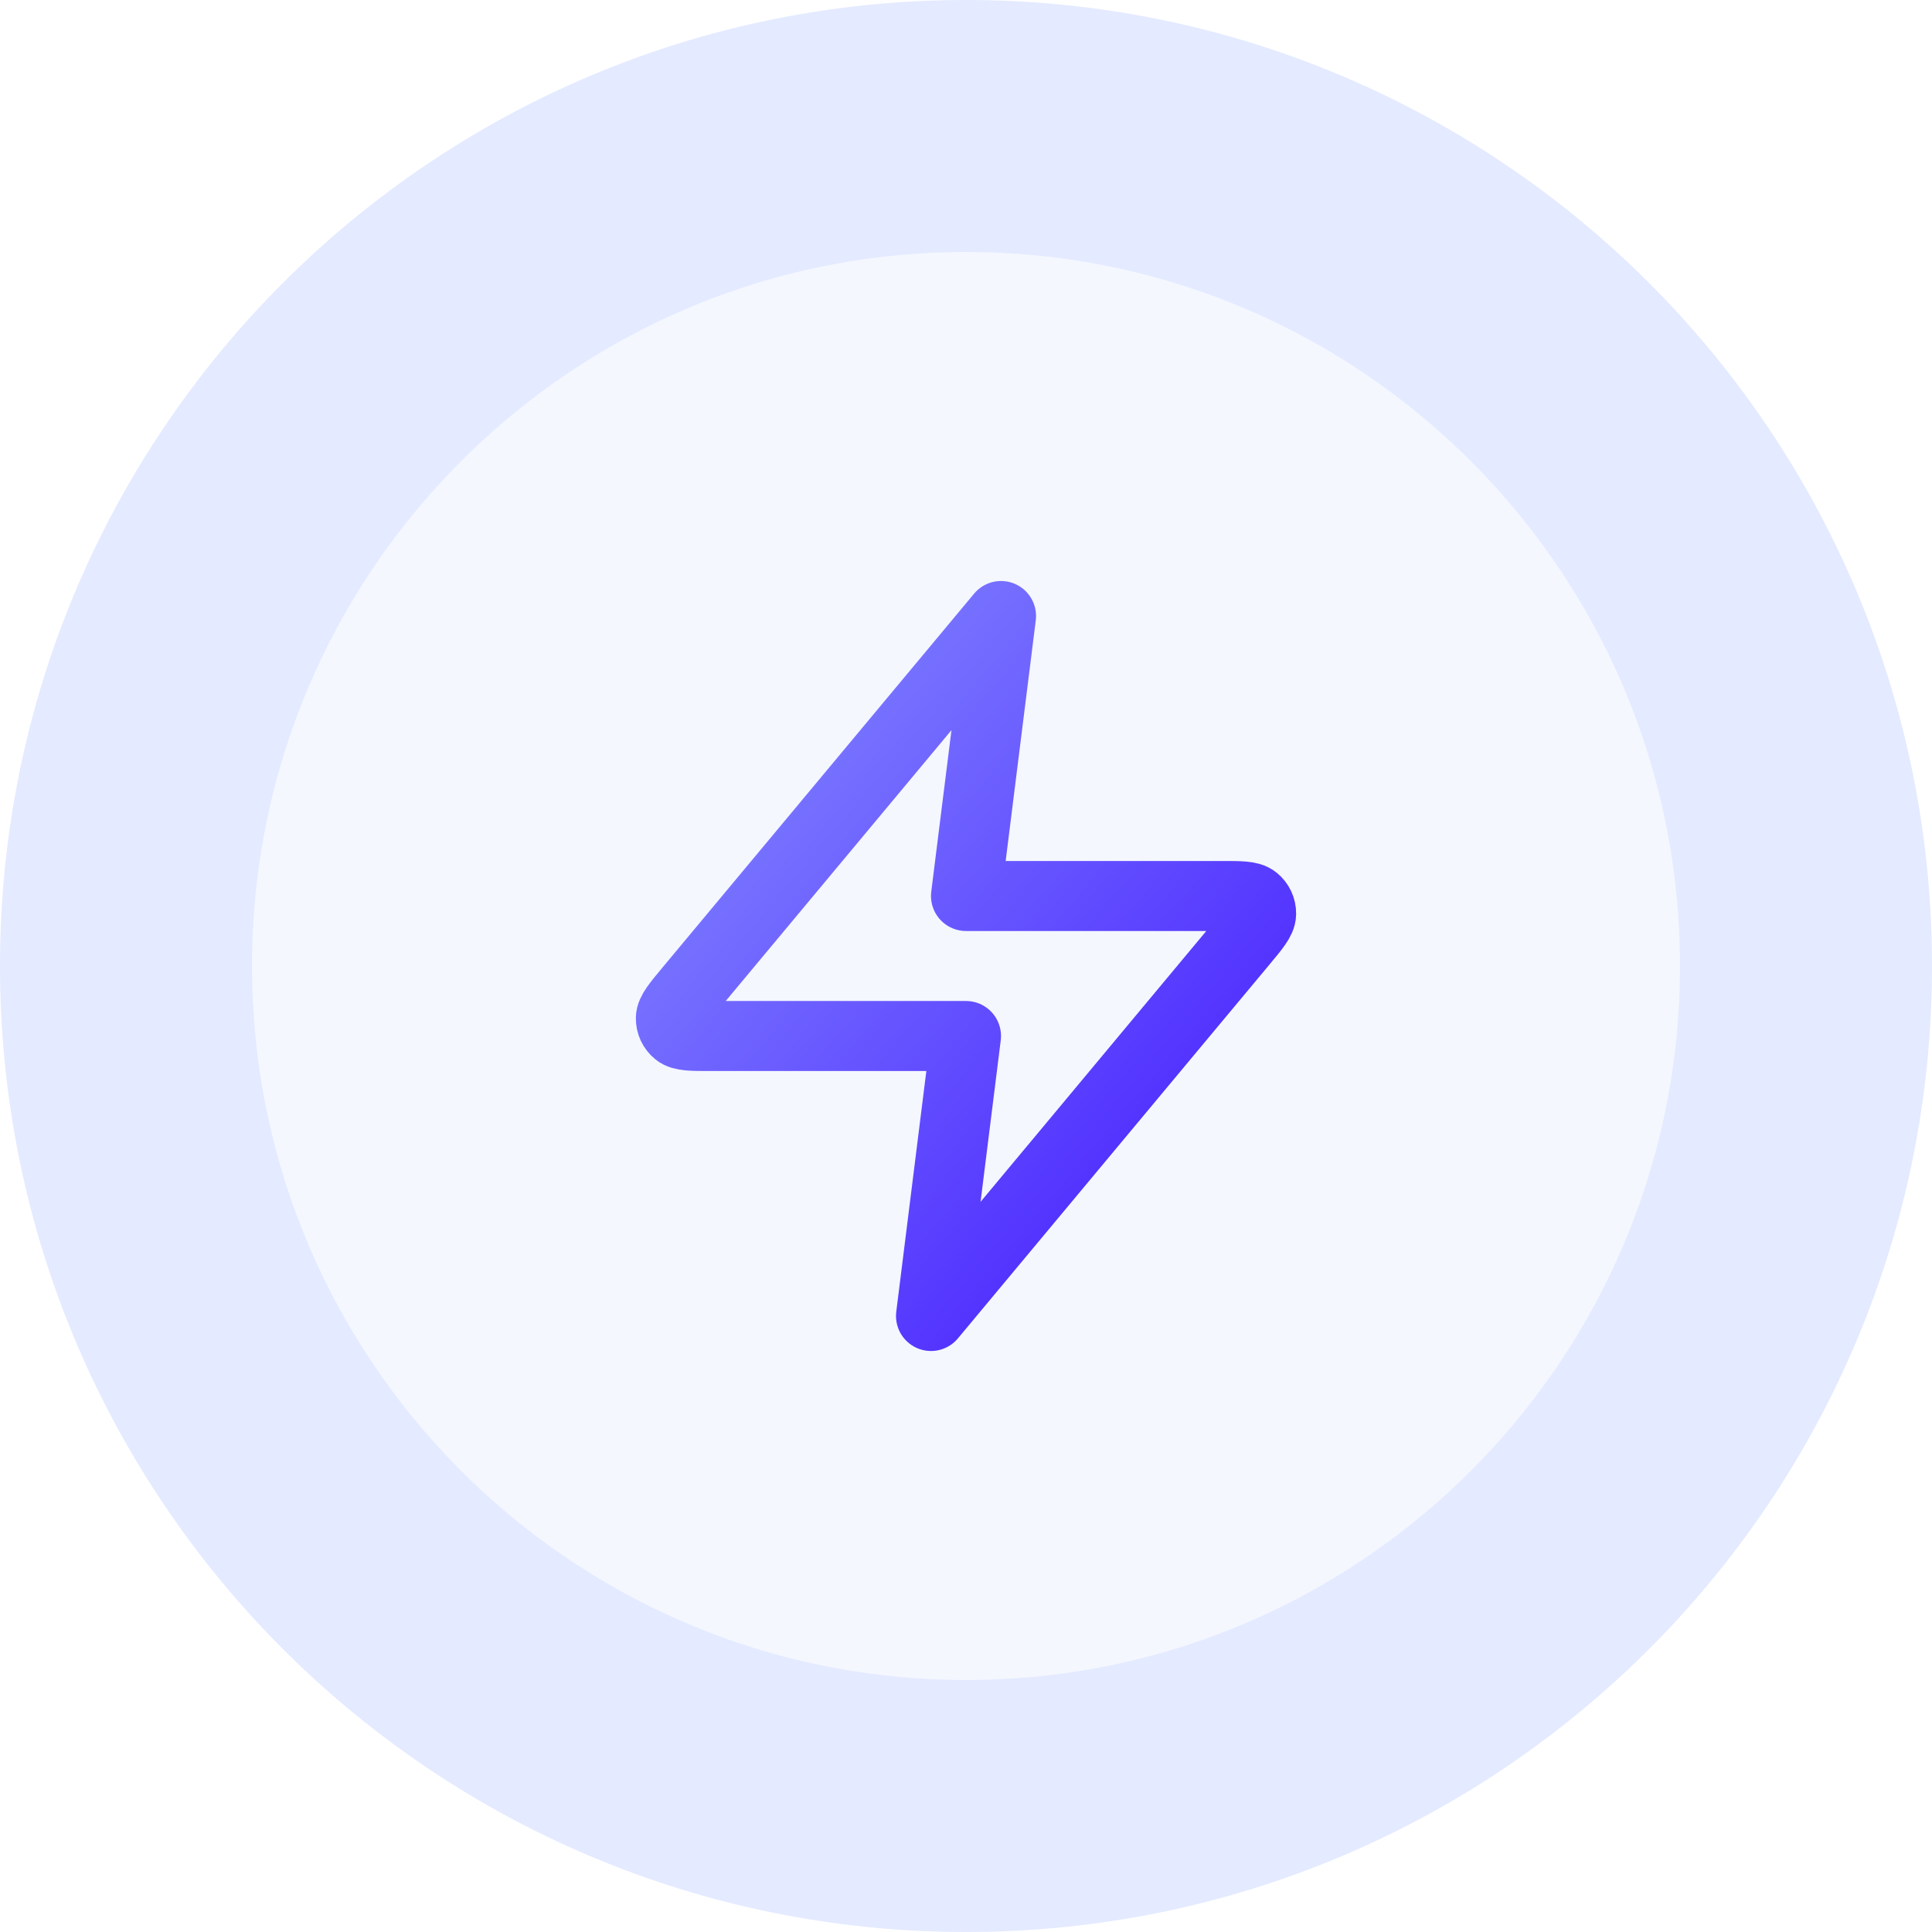
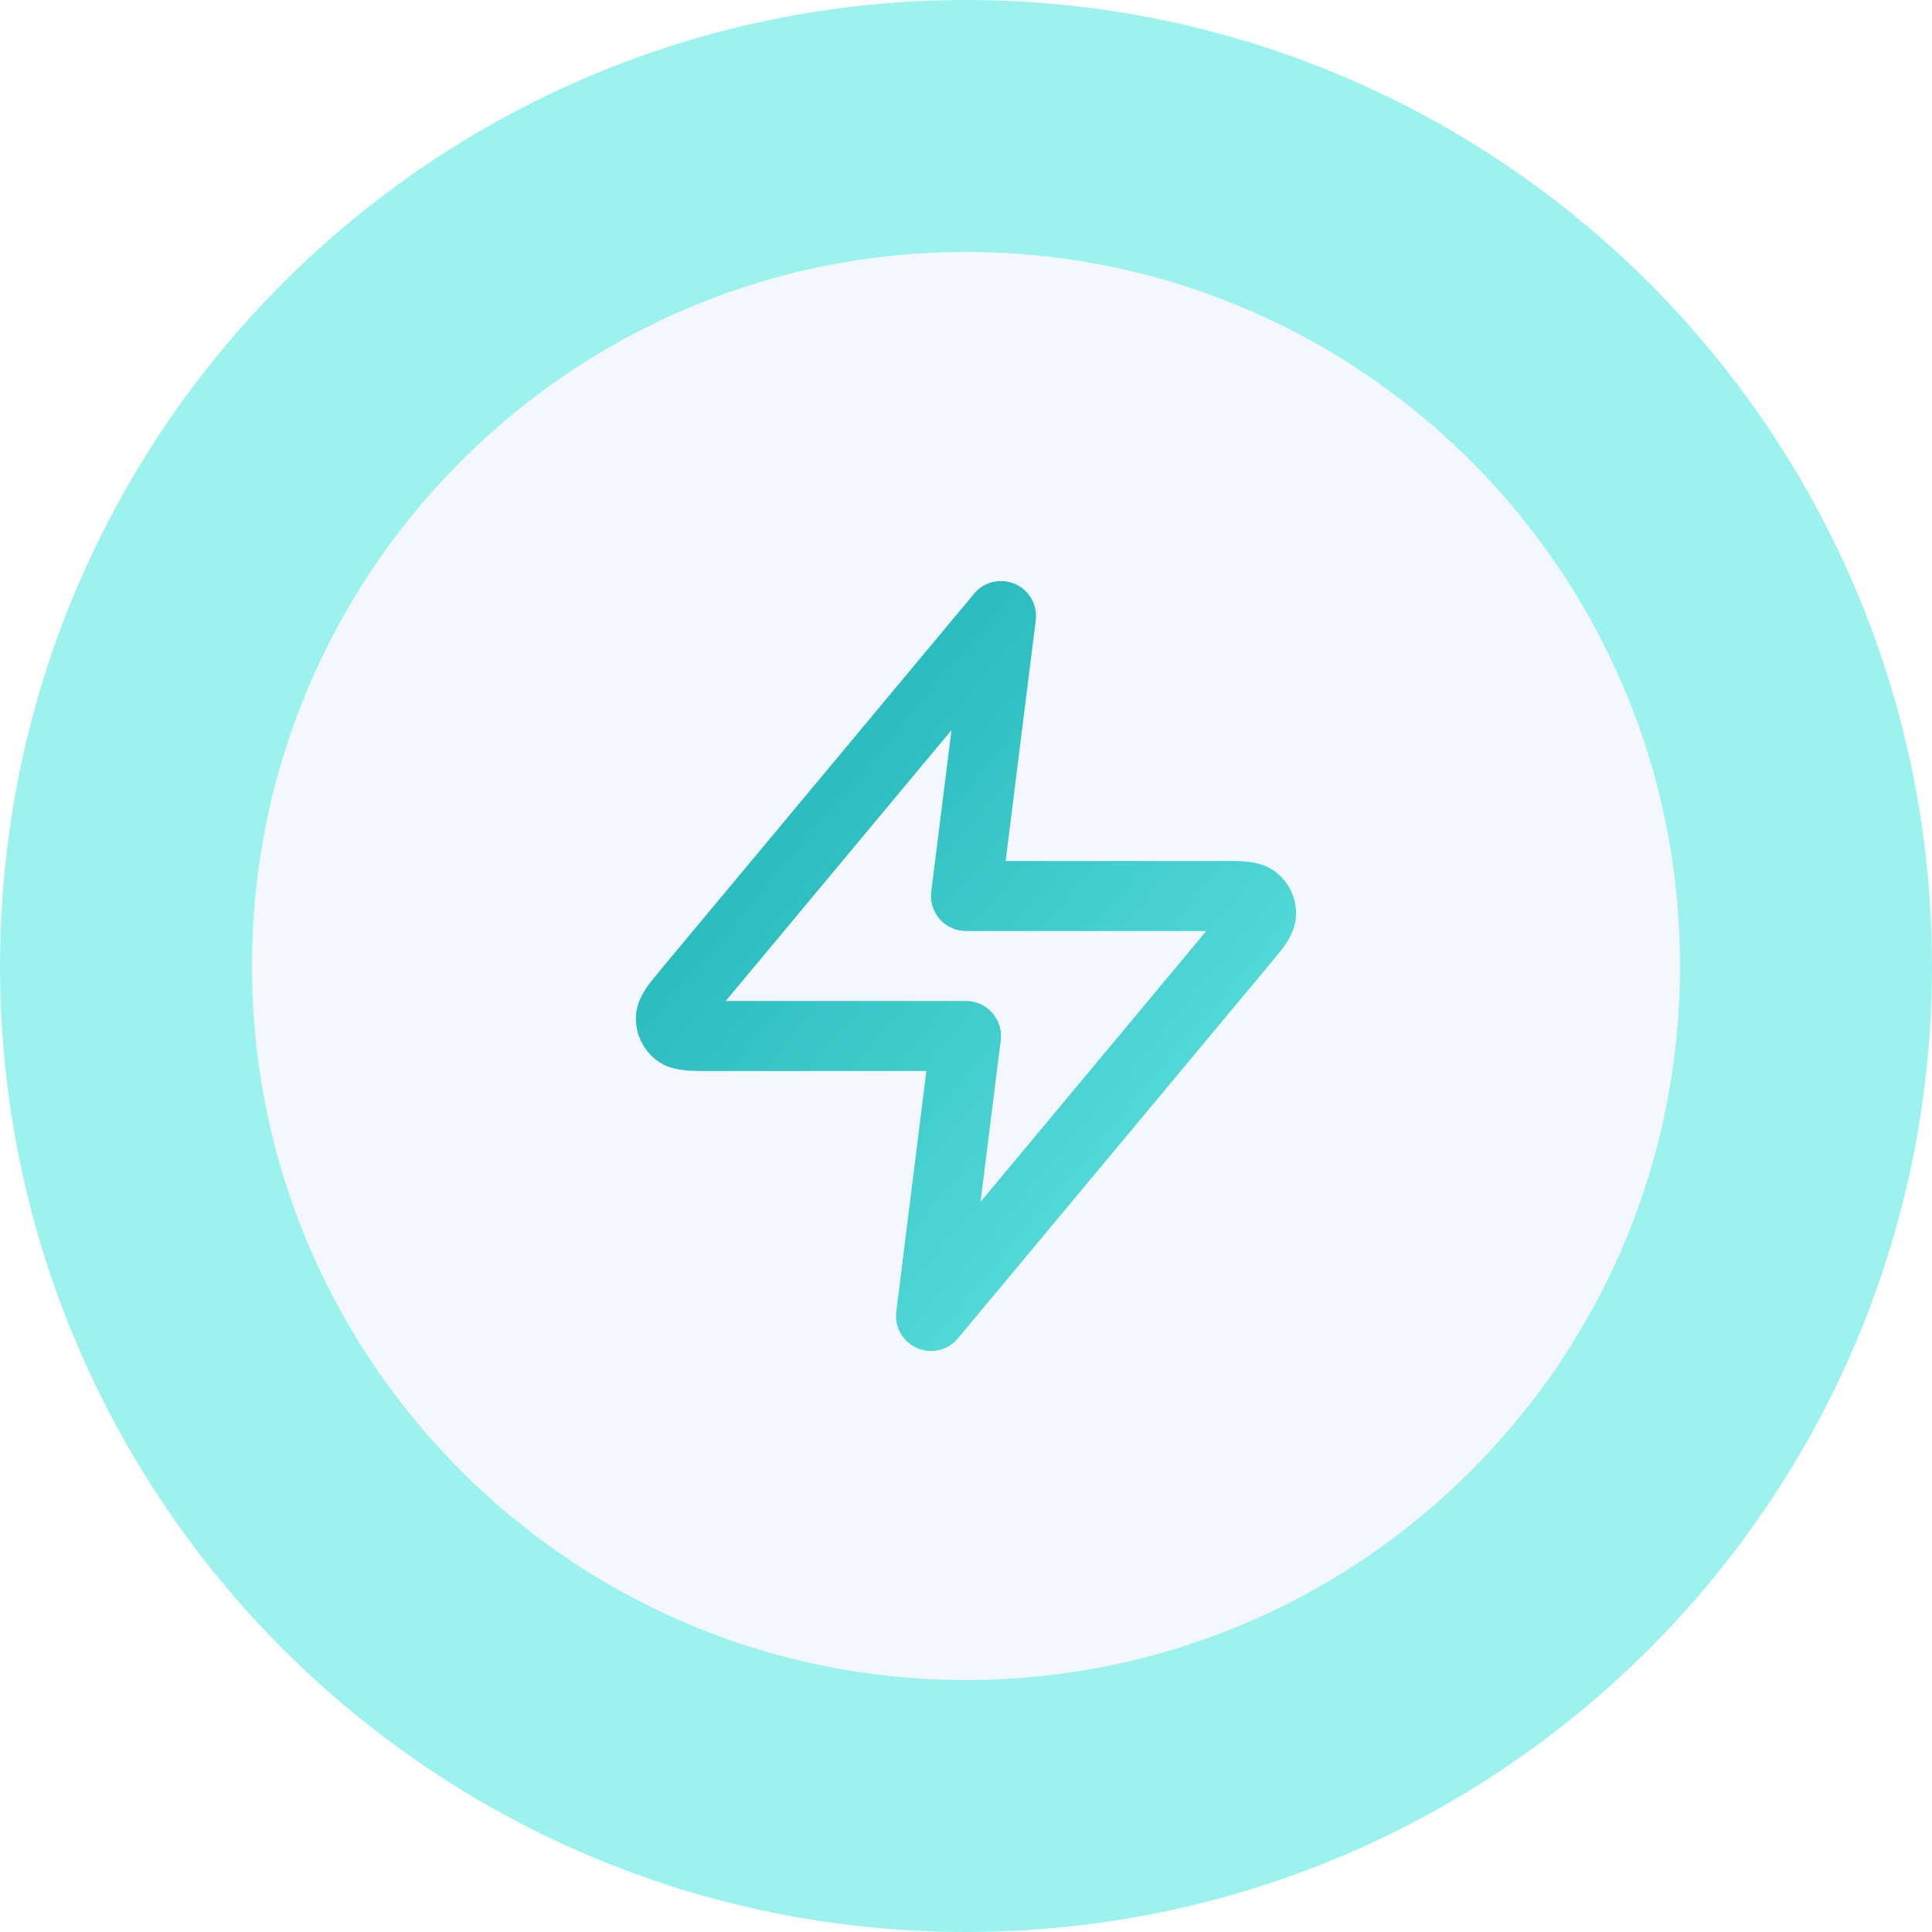
<svg xmlns="http://www.w3.org/2000/svg" width="46" height="46" viewBox="0 0 46 46" fill="none">
  <rect x="3" y="3" width="40" height="40" rx="20" fill="#F4F7FE" />
-   <rect x="3" y="3" width="40" height="40" rx="20" stroke="#E4EAFF" stroke-width="6" />
+   <rect x="3" y="3" width="40" height="40" rx="20" stroke="#9cf3ee" stroke-width="6" />
  <path d="M23.834 14.667L16.411 23.573C16.121 23.922 15.975 24.096 15.973 24.244C15.971 24.372 16.028 24.494 16.128 24.574C16.242 24.667 16.47 24.667 16.924 24.667H23L22.167 31.333L29.589 22.427C29.88 22.078 30.025 21.904 30.027 21.756C30.029 21.628 29.972 21.506 29.872 21.426C29.758 21.333 29.531 21.333 29.077 21.333H23L23.834 14.667Z" stroke="url(#paint0_linear_2056_2320)" stroke-width="1.667" stroke-linecap="round" stroke-linejoin="round" />
  <defs>
    <linearGradient id="paint0_linear_2056_2320" x1="15.973" y1="14.667" x2="32.401" y2="28.519" gradientUnits="userSpaceOnUse">
-       <stop stop-color="#868CFF" />
-       <stop offset="1" stop-color="#4318FF" />
+       <stop stop-color="#19AFB3" />
+       <stop offset="1" stop-color="#63E5E3" />
    </linearGradient>
  </defs>
</svg>
